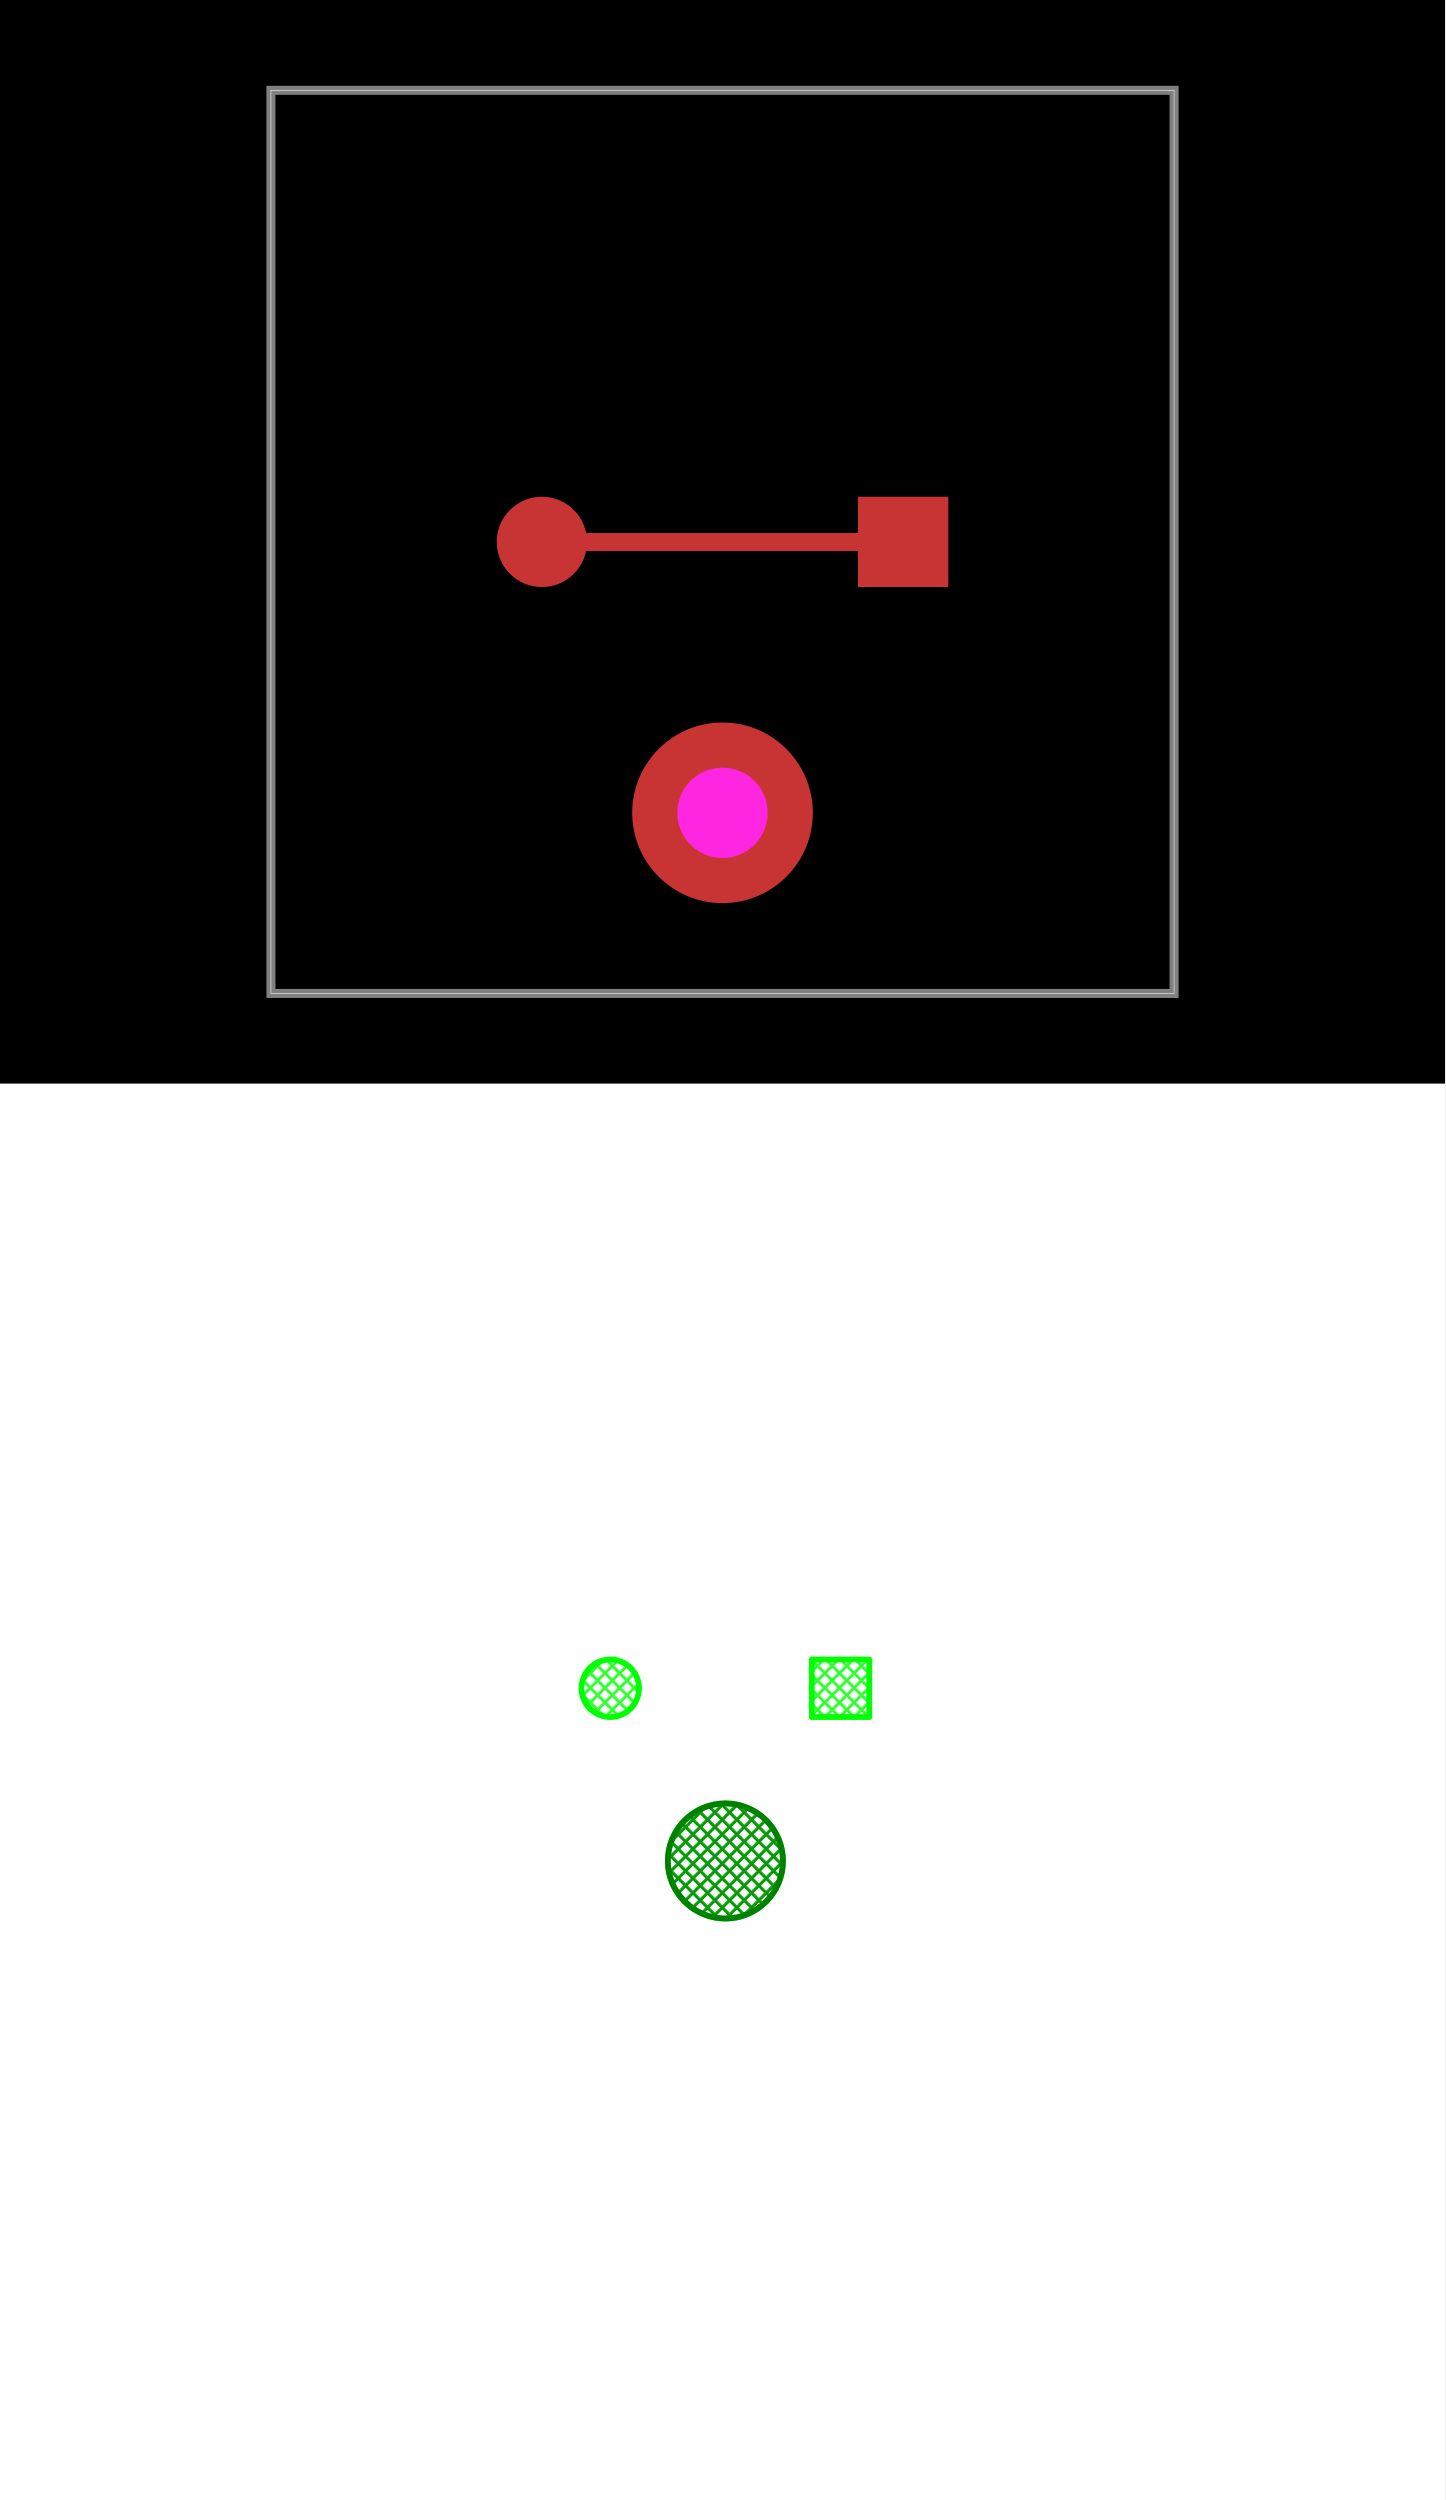
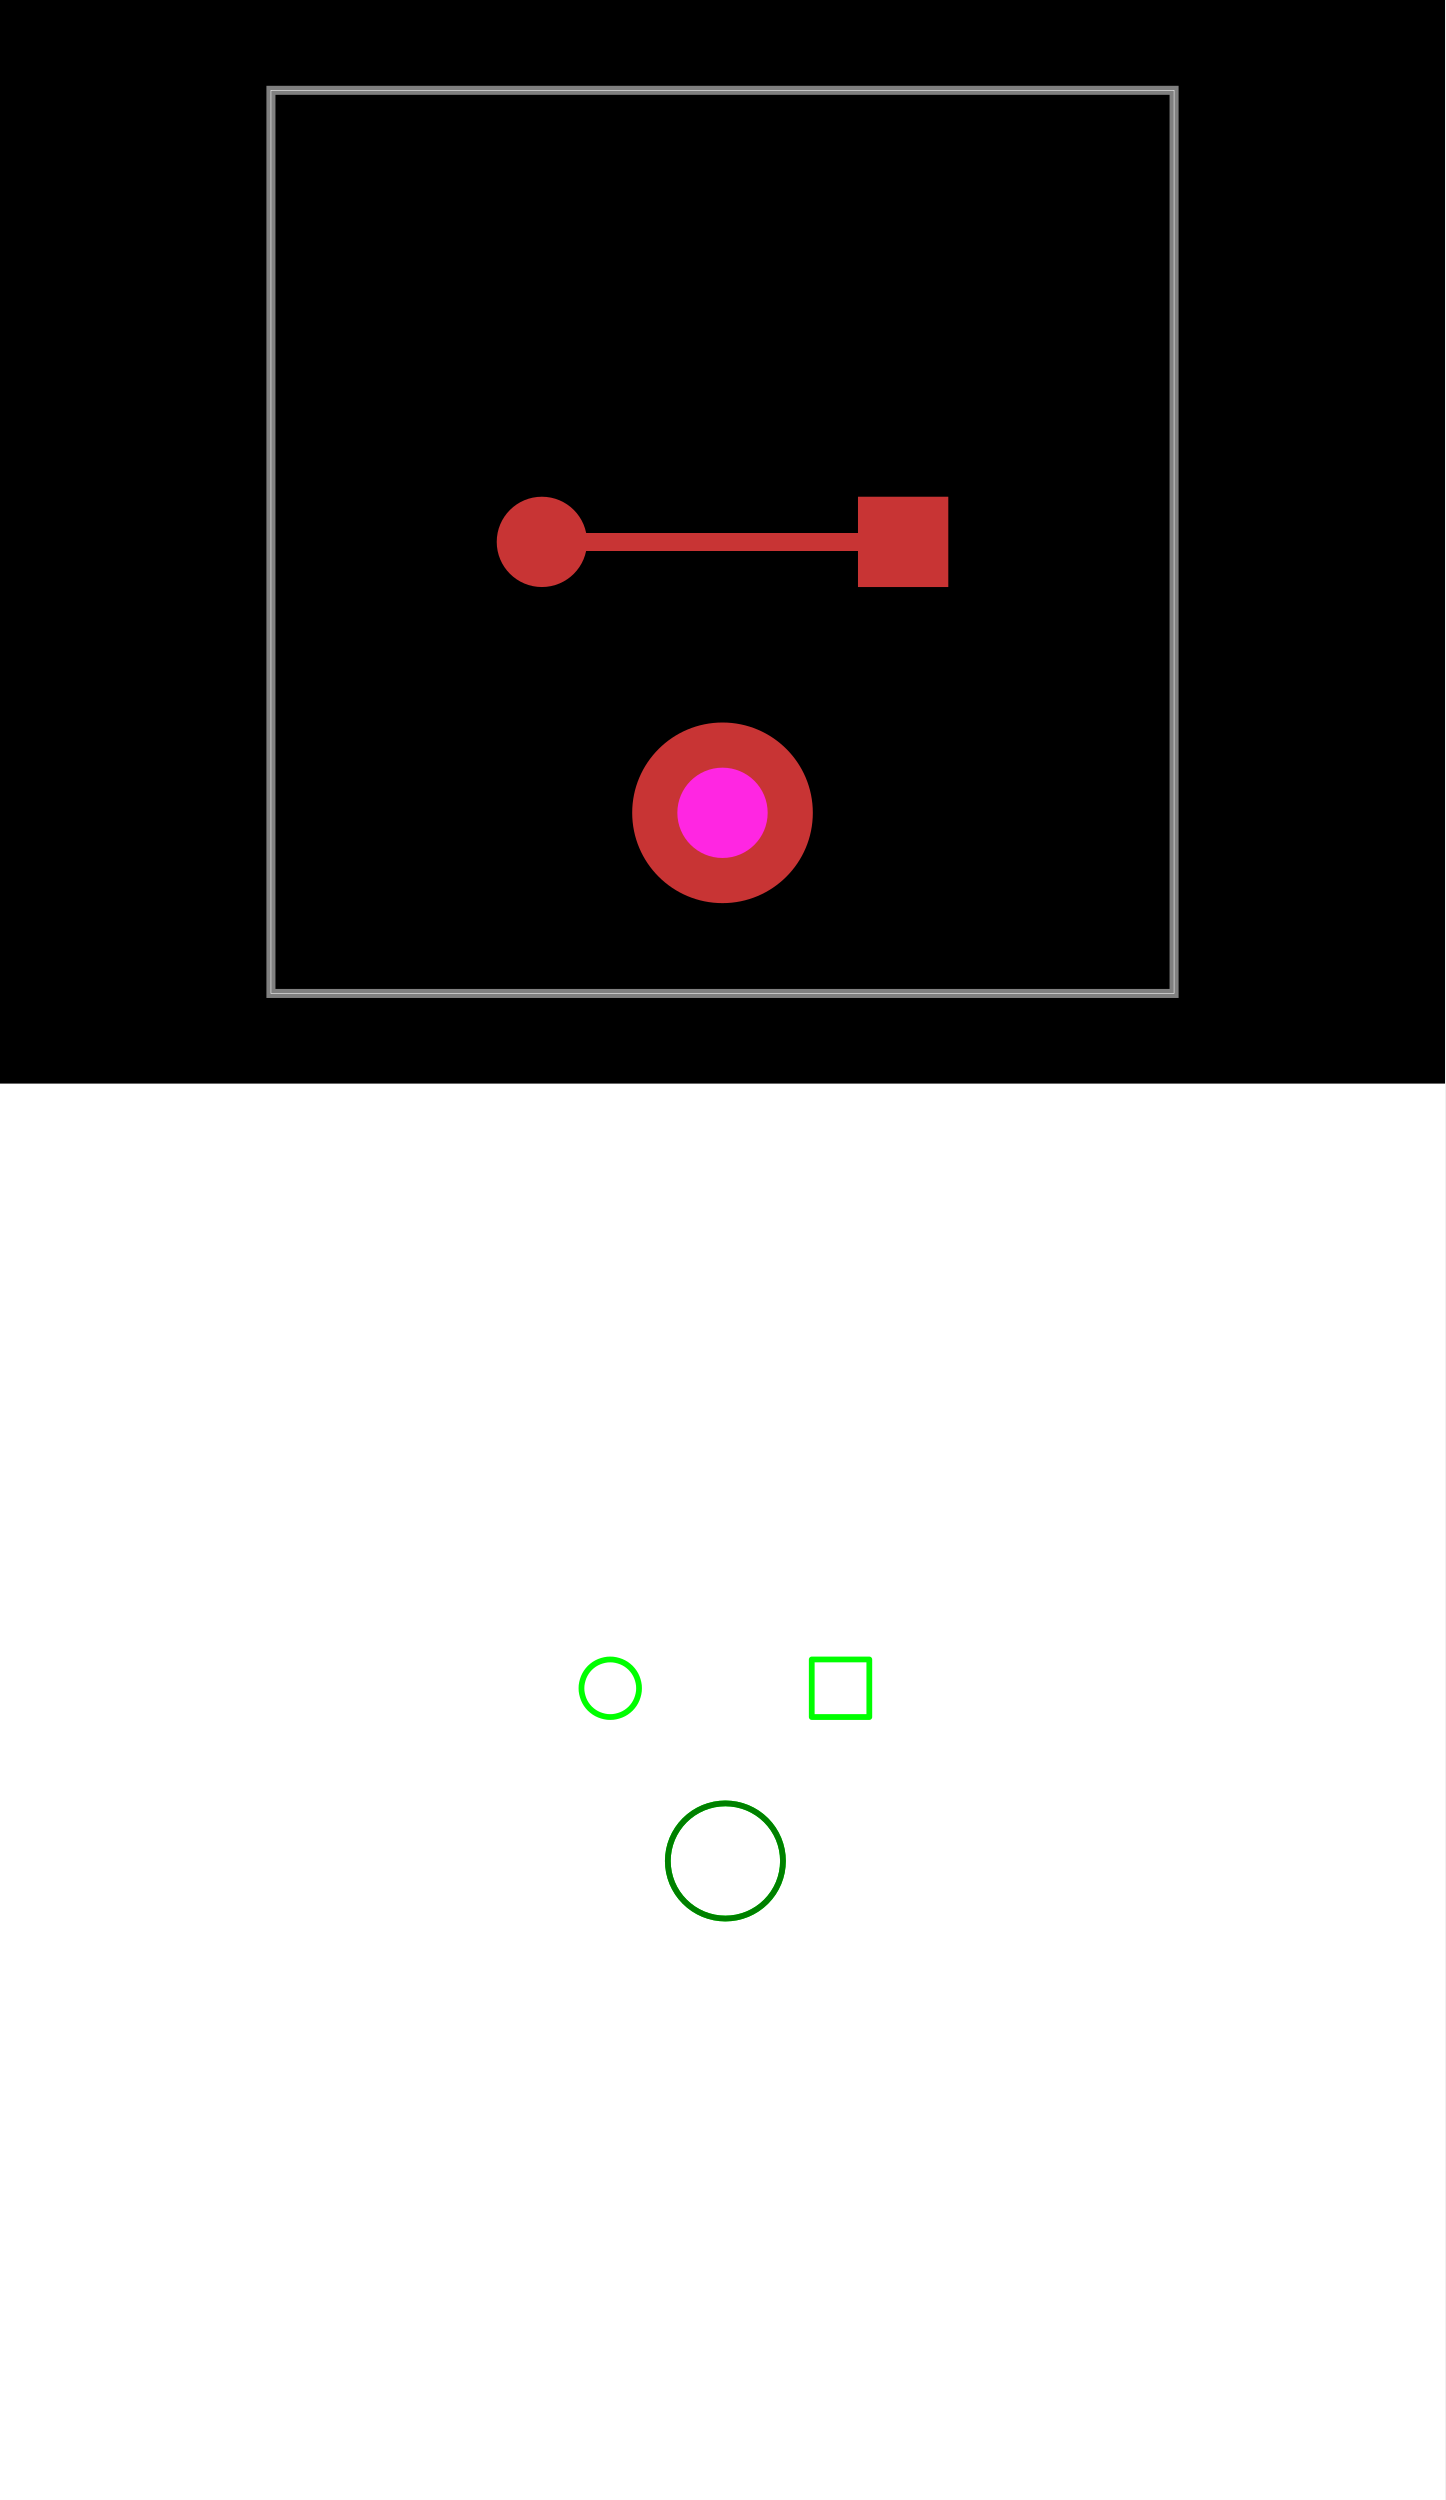
<svg xmlns="http://www.w3.org/2000/svg" width="800" height="1384.064" viewBox="0 0 800 1384.064">
  <g transform="translate(0, 0)">
    <style />
    <rect class="boundary" x="0" y="0" fill="#000" width="800" height="600" data-type="pcb_background" data-pcb-layer="global" />
    <rect class="pcb-boundary" fill="none" stroke="#fff" stroke-width="0.3" x="150" y="50" width="500" height="500" data-type="pcb_boundary" data-pcb-layer="global" />
    <path class="pcb-board" d="M 150 550 L 650 550 L 650 50 L 150 50 Z" fill="none" stroke="rgba(255, 255, 255, 0.5)" stroke-width="5" data-type="pcb_board" data-pcb-layer="board" />
    <circle class="pcb-pad" fill="rgb(200, 52, 52)" cx="300" cy="300" r="25" data-type="pcb_smtpad" data-pcb-layer="top" />
    <rect class="pcb-pad" fill="rgb(200, 52, 52)" x="475" y="275" width="50" height="50" data-type="pcb_smtpad" data-pcb-layer="top" />
    <path class="pcb-trace" stroke="rgb(200, 52, 52)" fill="none" d="M 300 300 L 500 300" stroke-width="10" stroke-linecap="round" stroke-linejoin="round" shape-rendering="crispEdges" data-type="pcb_trace" data-pcb-layer="top" />
    <g data-type="pcb_plated_hole" data-pcb-layer="through">
      <circle class="pcb-hole-outer" fill="rgb(200, 52, 52)" cx="400" cy="450" r="50" data-type="pcb_plated_hole" data-pcb-layer="top" />
      <circle class="pcb-hole-inner" fill="#FF26E2" cx="400" cy="450" r="25" data-type="pcb_plated_hole_drill" data-pcb-layer="drill" />
    </g>
  </g>
  <g transform="translate(0, 600) scale(31.87251, 31.87251) translate(10, 10)">
-     <defs>
-       <pattern id="hatch-0.1800-45-true-_2300FF00-0.1000-0.80__stack1" patternUnits="userSpaceOnUse" width="0.18" height="0.18" patternTransform="rotate(45)">
-         <path d="M -0.18 0 L 0.18 0 M 0 -0.18 L 0 0.18" stroke="#00FF00" stroke-width="0.1" stroke-opacity="0.8" />
-       </pattern>
-       <pattern id="hatch-0.1800-45-true-_23008000-0.1000-0.80__stack1" patternUnits="userSpaceOnUse" width="0.18" height="0.18" patternTransform="rotate(45)">
-         <path d="M -0.18 0 L 0.18 0 M 0 -0.18 L 0 0.18" stroke="#008000" stroke-width="0.1" stroke-opacity="0.8" />
-       </pattern>
-     </defs>
    <rect x="-10" y="-10" width="25.1" height="24.6" fill="white" />
    <g transform="matrix(1 0 0 -1 0 4.6)">
      <g transform="matrix(1,0,0,1,0,0)">
-         <path d="M 1.1 4.1 L 1.098 4.149 L 1.09 4.198 L 1.078 4.245 L 1.062 4.291 L 1.041 4.336 L 1.016 4.378 L 0.987 4.417 L 0.954 4.454 L 0.917 4.487 L 0.878 4.516 L 0.836 4.541 L 0.791 4.562 L 0.745 4.578 L 0.698 4.59 L 0.649 4.598 L 0.6 4.6 L 0.551 4.598 L 0.502 4.59 L 0.455 4.578 L 0.409 4.562 L 0.364 4.541 L 0.322 4.516 L 0.283 4.487 L 0.246 4.454 L 0.213 4.417 L 0.184 4.378 L 0.159 4.336 L 0.138 4.291 L 0.122 4.245 L 0.11 4.198 L 0.102 4.149 L 0.1 4.1 L 0.102 4.051 L 0.11 4.002 L 0.122 3.955 L 0.138 3.909 L 0.159 3.864 L 0.184 3.822 L 0.213 3.783 L 0.246 3.746 L 0.283 3.713 L 0.322 3.684 L 0.364 3.659 L 0.409 3.638 L 0.455 3.622 L 0.502 3.61 L 0.551 3.602 L 0.6 3.6 L 0.649 3.602 L 0.698 3.61 L 0.745 3.622 L 0.791 3.638 L 0.836 3.659 L 0.878 3.684 L 0.917 3.713 L 0.954 3.746 L 0.987 3.783 L 1.016 3.822 L 1.041 3.864 L 1.062 3.909 L 1.078 3.955 L 1.09 4.002 L 1.098 4.051 L 1.1 4.1 L 1.1 4.1 Z" fill="url(#hatch-0.1800-45-true-_2300FF00-0.1000-0.80__stack1)" fill-rule="nonzero" stroke="none" />
        <path d="M 1.1 4.1 L 1.098 4.149 L 1.09 4.198 L 1.078 4.245 L 1.062 4.291 L 1.041 4.336 L 1.016 4.378 L 0.987 4.417 L 0.954 4.454 L 0.917 4.487 L 0.878 4.516 L 0.836 4.541 L 0.791 4.562 L 0.745 4.578 L 0.698 4.59 L 0.649 4.598 L 0.6 4.6 L 0.551 4.598 L 0.502 4.59 L 0.455 4.578 L 0.409 4.562 L 0.364 4.541 L 0.322 4.516 L 0.283 4.487 L 0.246 4.454 L 0.213 4.417 L 0.184 4.378 L 0.159 4.336 L 0.138 4.291 L 0.122 4.245 L 0.11 4.198 L 0.102 4.149 L 0.1 4.1 L 0.102 4.051 L 0.11 4.002 L 0.122 3.955 L 0.138 3.909 L 0.159 3.864 L 0.184 3.822 L 0.213 3.783 L 0.246 3.746 L 0.283 3.713 L 0.322 3.684 L 0.364 3.659 L 0.409 3.638 L 0.455 3.622 L 0.502 3.61 L 0.551 3.602 L 0.6 3.6 L 0.649 3.602 L 0.698 3.61 L 0.745 3.622 L 0.791 3.638 L 0.836 3.659 L 0.878 3.684 L 0.917 3.713 L 0.954 3.746 L 0.987 3.783 L 1.016 3.822 L 1.041 3.864 L 1.062 3.909 L 1.078 3.955 L 1.09 4.002 L 1.098 4.051 L 1.1 4.1 L 1.1 4.1 Z" fill="none" stroke="#00FF00" stroke-width="0.1" stroke-linecap="round" stroke-linejoin="round" />
      </g>
      <g transform="matrix(1,0,0,1,0,0)">
-         <path d="M 4.1 3.6 L 5.1 3.6 L 5.1 4.6 L 4.1 4.6 L 4.1 3.6 L 4.1 3.6 Z" fill="url(#hatch-0.1800-45-true-_2300FF00-0.1000-0.80__stack1)" fill-rule="nonzero" stroke="none" />
        <path d="M 4.1 3.6 L 5.1 3.6 L 5.1 4.6 L 4.1 4.6 L 4.1 3.6 L 4.1 3.6 Z" fill="none" stroke="#00FF00" stroke-width="0.1" stroke-linecap="round" stroke-linejoin="round" />
      </g>
      <g transform="matrix(1,0,0,1,0,0)">
-         <path d="M 3.6 1.1 L 3.595 1.198 L 3.581 1.295 L 3.557 1.39 L 3.524 1.483 L 3.482 1.571 L 3.431 1.656 L 3.373 1.734 L 3.307 1.807 L 3.234 1.873 L 3.156 1.931 L 3.071 1.982 L 2.983 2.024 L 2.89 2.057 L 2.795 2.081 L 2.698 2.095 L 2.6 2.1 L 2.502 2.095 L 2.405 2.081 L 2.31 2.057 L 2.217 2.024 L 2.129 1.982 L 2.044 1.931 L 1.966 1.873 L 1.893 1.807 L 1.827 1.734 L 1.769 1.656 L 1.718 1.571 L 1.676 1.483 L 1.643 1.39 L 1.619 1.295 L 1.605 1.198 L 1.6 1.1 L 1.605 1.002 L 1.619 0.905 L 1.643 0.81 L 1.676 0.717 L 1.718 0.629 L 1.769 0.544 L 1.827 0.466 L 1.893 0.393 L 1.966 0.327 L 2.044 0.269 L 2.129 0.218 L 2.217 0.176 L 2.31 0.143 L 2.405 0.119 L 2.502 0.105 L 2.6 0.1 L 2.698 0.105 L 2.795 0.119 L 2.89 0.143 L 2.983 0.176 L 3.071 0.218 L 3.156 0.269 L 3.234 0.327 L 3.307 0.393 L 3.373 0.466 L 3.431 0.544 L 3.482 0.629 L 3.524 0.717 L 3.557 0.81 L 3.581 0.905 L 3.595 1.002 L 3.6 1.1 L 3.6 1.1 Z" fill="url(#hatch-0.1800-45-true-_2300FF00-0.1000-0.80__stack1)" fill-rule="nonzero" stroke="none" />
        <path d="M 3.6 1.1 L 3.595 1.198 L 3.581 1.295 L 3.557 1.39 L 3.524 1.483 L 3.482 1.571 L 3.431 1.656 L 3.373 1.734 L 3.307 1.807 L 3.234 1.873 L 3.156 1.931 L 3.071 1.982 L 2.983 2.024 L 2.89 2.057 L 2.795 2.081 L 2.698 2.095 L 2.6 2.1 L 2.502 2.095 L 2.405 2.081 L 2.31 2.057 L 2.217 2.024 L 2.129 1.982 L 2.044 1.931 L 1.966 1.873 L 1.893 1.807 L 1.827 1.734 L 1.769 1.656 L 1.718 1.571 L 1.676 1.483 L 1.643 1.39 L 1.619 1.295 L 1.605 1.198 L 1.6 1.1 L 1.605 1.002 L 1.619 0.905 L 1.643 0.81 L 1.676 0.717 L 1.718 0.629 L 1.769 0.544 L 1.827 0.466 L 1.893 0.393 L 1.966 0.327 L 2.044 0.269 L 2.129 0.218 L 2.217 0.176 L 2.31 0.143 L 2.405 0.119 L 2.502 0.105 L 2.6 0.1 L 2.698 0.105 L 2.795 0.119 L 2.89 0.143 L 2.983 0.176 L 3.071 0.218 L 3.156 0.269 L 3.234 0.327 L 3.307 0.393 L 3.373 0.466 L 3.431 0.544 L 3.482 0.629 L 3.524 0.717 L 3.557 0.81 L 3.581 0.905 L 3.595 1.002 L 3.6 1.1 L 3.6 1.1 Z" fill="none" stroke="#00FF00" stroke-width="0.1" stroke-linecap="round" stroke-linejoin="round" />
      </g>
      <g transform="matrix(1,0,0,1,0,0)">
-         <path d="M 3.6 1.1 L 3.595 1.198 L 3.581 1.295 L 3.557 1.39 L 3.524 1.483 L 3.482 1.571 L 3.431 1.656 L 3.373 1.734 L 3.307 1.807 L 3.234 1.873 L 3.156 1.931 L 3.071 1.982 L 2.983 2.024 L 2.89 2.057 L 2.795 2.081 L 2.698 2.095 L 2.6 2.1 L 2.502 2.095 L 2.405 2.081 L 2.31 2.057 L 2.217 2.024 L 2.129 1.982 L 2.044 1.931 L 1.966 1.873 L 1.893 1.807 L 1.827 1.734 L 1.769 1.656 L 1.718 1.571 L 1.676 1.483 L 1.643 1.39 L 1.619 1.295 L 1.605 1.198 L 1.6 1.1 L 1.605 1.002 L 1.619 0.905 L 1.643 0.81 L 1.676 0.717 L 1.718 0.629 L 1.769 0.544 L 1.827 0.466 L 1.893 0.393 L 1.966 0.327 L 2.044 0.269 L 2.129 0.218 L 2.217 0.176 L 2.31 0.143 L 2.405 0.119 L 2.502 0.105 L 2.6 0.1 L 2.698 0.105 L 2.795 0.119 L 2.89 0.143 L 2.983 0.176 L 3.071 0.218 L 3.156 0.269 L 3.234 0.327 L 3.307 0.393 L 3.373 0.466 L 3.431 0.544 L 3.482 0.629 L 3.524 0.717 L 3.557 0.81 L 3.581 0.905 L 3.595 1.002 L 3.6 1.1 L 3.6 1.1 Z" fill="url(#hatch-0.1800-45-true-_23008000-0.1000-0.80__stack1)" fill-rule="nonzero" stroke="none" />
        <path d="M 3.6 1.1 L 3.595 1.198 L 3.581 1.295 L 3.557 1.39 L 3.524 1.483 L 3.482 1.571 L 3.431 1.656 L 3.373 1.734 L 3.307 1.807 L 3.234 1.873 L 3.156 1.931 L 3.071 1.982 L 2.983 2.024 L 2.89 2.057 L 2.795 2.081 L 2.698 2.095 L 2.6 2.1 L 2.502 2.095 L 2.405 2.081 L 2.31 2.057 L 2.217 2.024 L 2.129 1.982 L 2.044 1.931 L 1.966 1.873 L 1.893 1.807 L 1.827 1.734 L 1.769 1.656 L 1.718 1.571 L 1.676 1.483 L 1.643 1.39 L 1.619 1.295 L 1.605 1.198 L 1.6 1.1 L 1.605 1.002 L 1.619 0.905 L 1.643 0.81 L 1.676 0.717 L 1.718 0.629 L 1.769 0.544 L 1.827 0.466 L 1.893 0.393 L 1.966 0.327 L 2.044 0.269 L 2.129 0.218 L 2.217 0.176 L 2.31 0.143 L 2.405 0.119 L 2.502 0.105 L 2.6 0.1 L 2.698 0.105 L 2.795 0.119 L 2.89 0.143 L 2.983 0.176 L 3.071 0.218 L 3.156 0.269 L 3.234 0.327 L 3.307 0.393 L 3.373 0.466 L 3.431 0.544 L 3.482 0.629 L 3.524 0.717 L 3.557 0.81 L 3.581 0.905 L 3.595 1.002 L 3.6 1.1 L 3.6 1.1 Z" fill="none" stroke="#008000" stroke-width="0.1" stroke-linecap="round" stroke-linejoin="round" />
      </g>
    </g>
  </g>
</svg>
